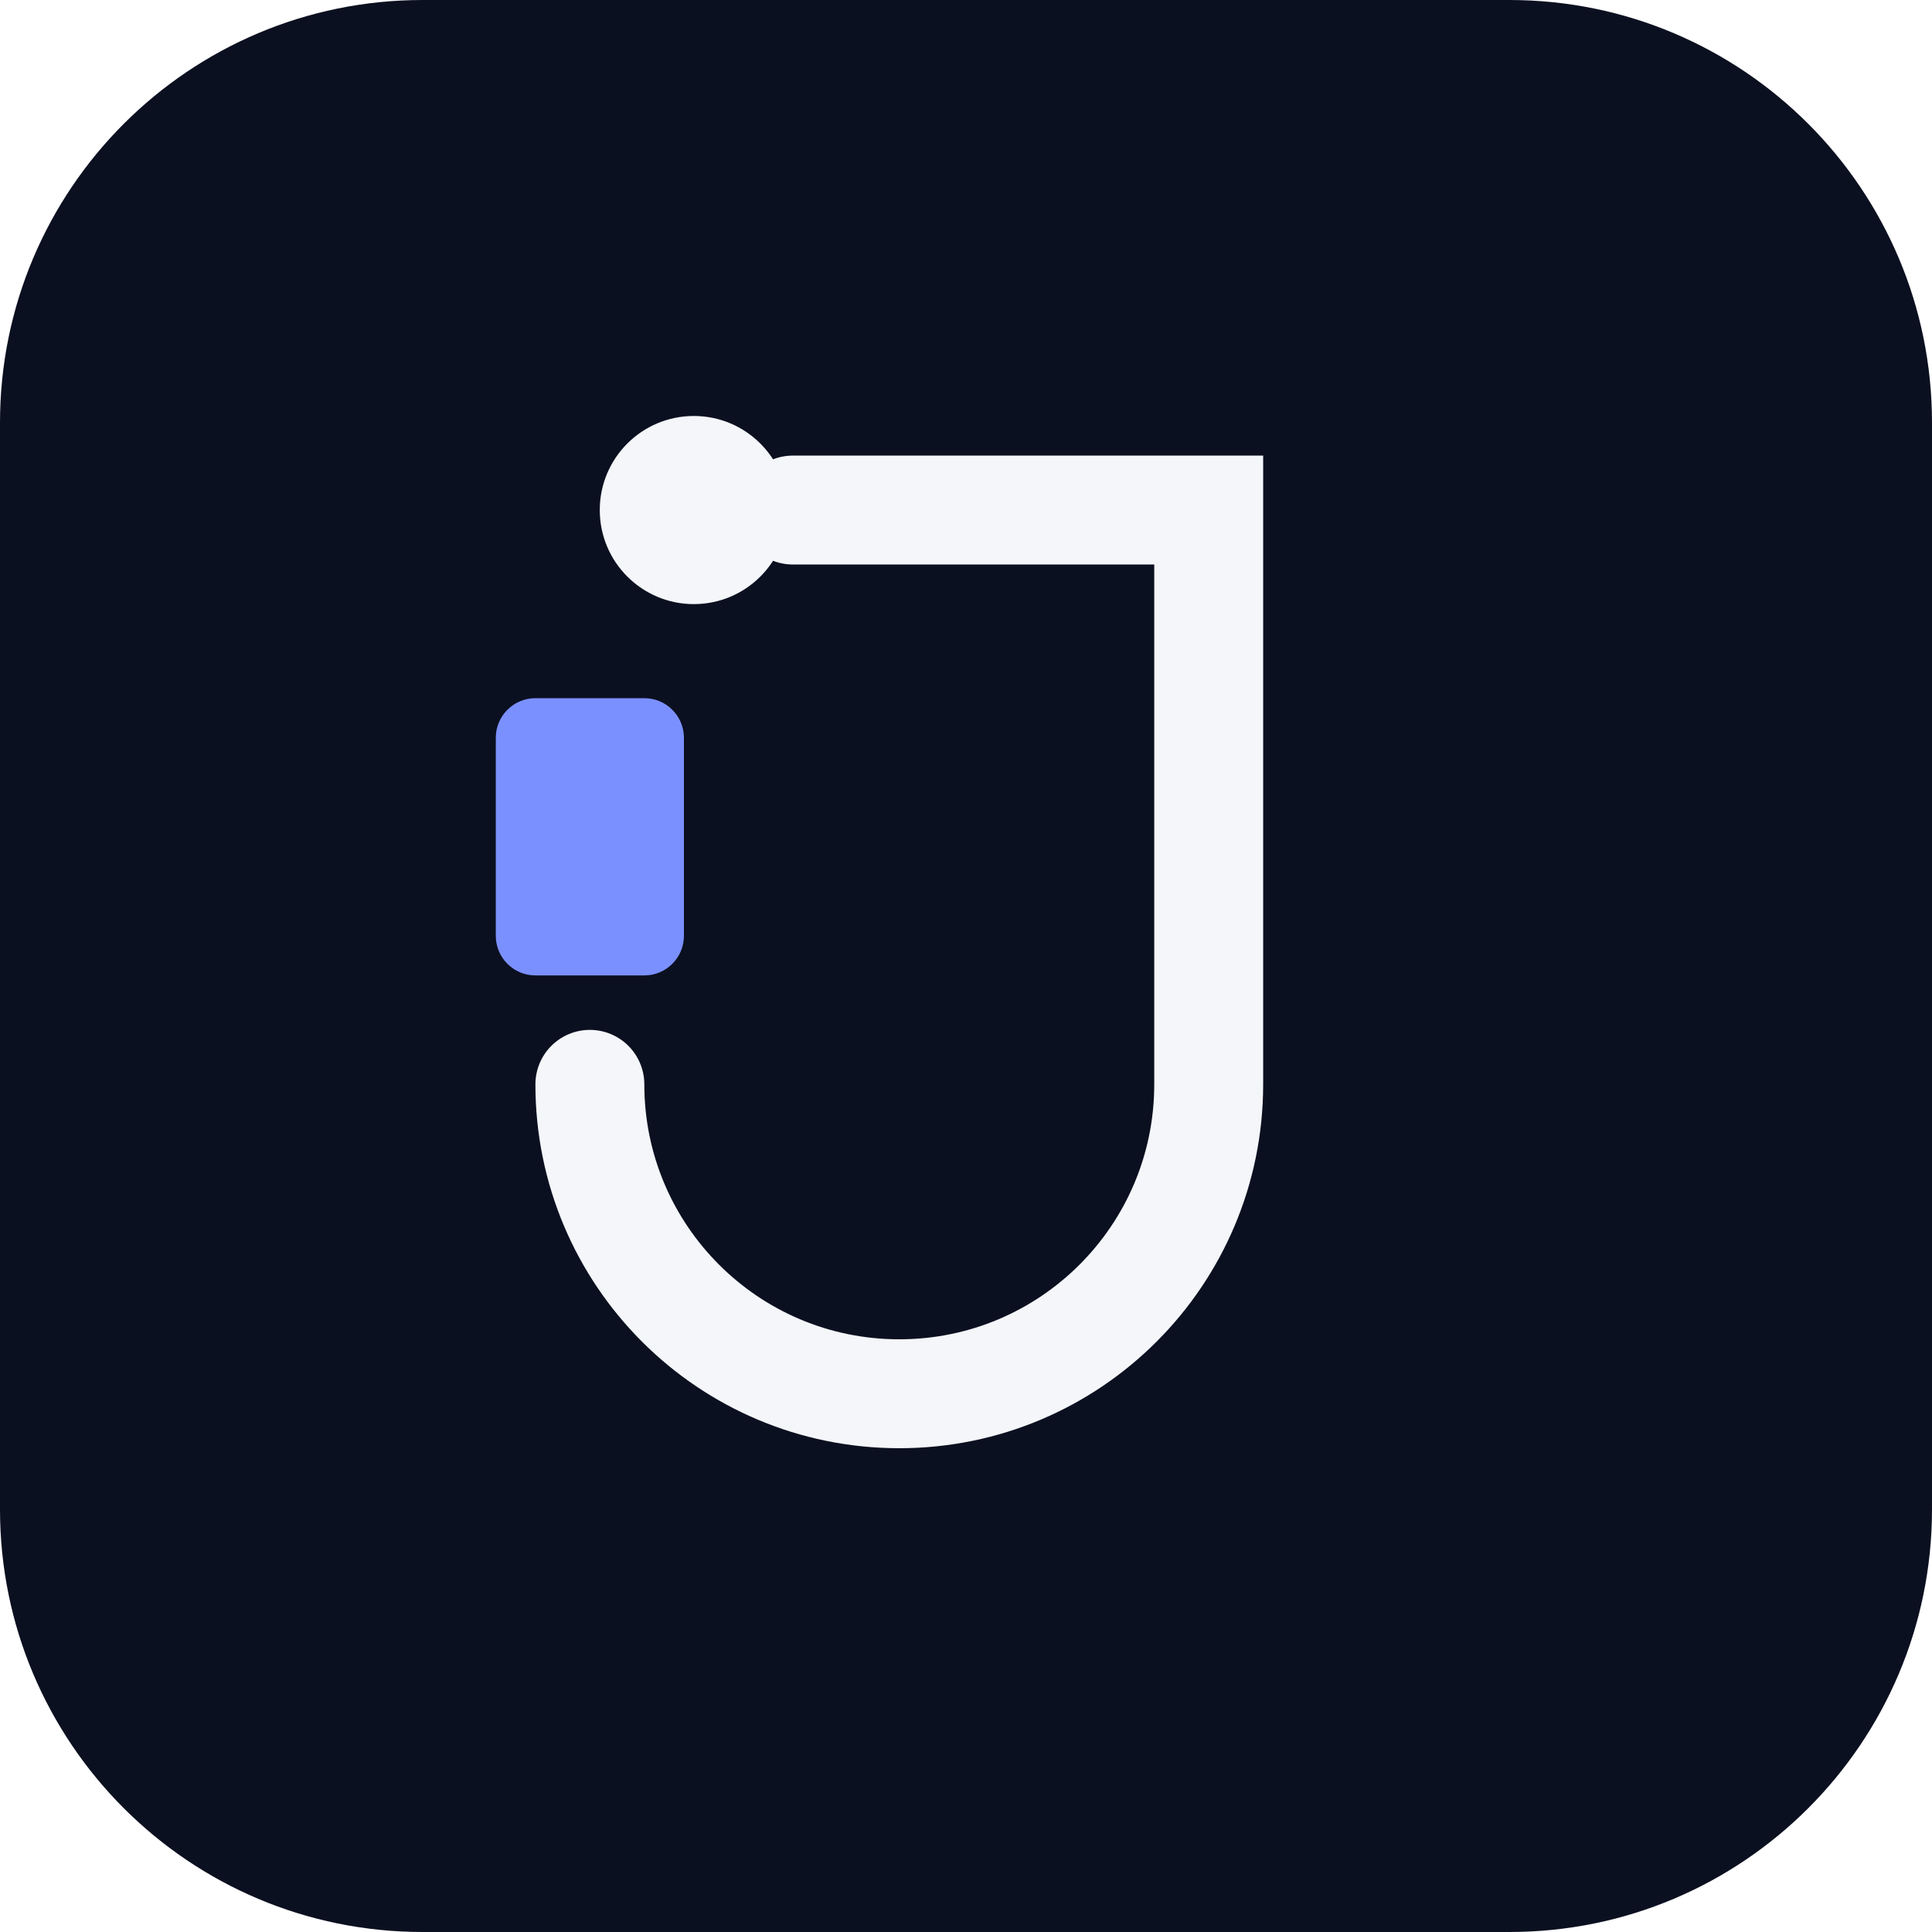
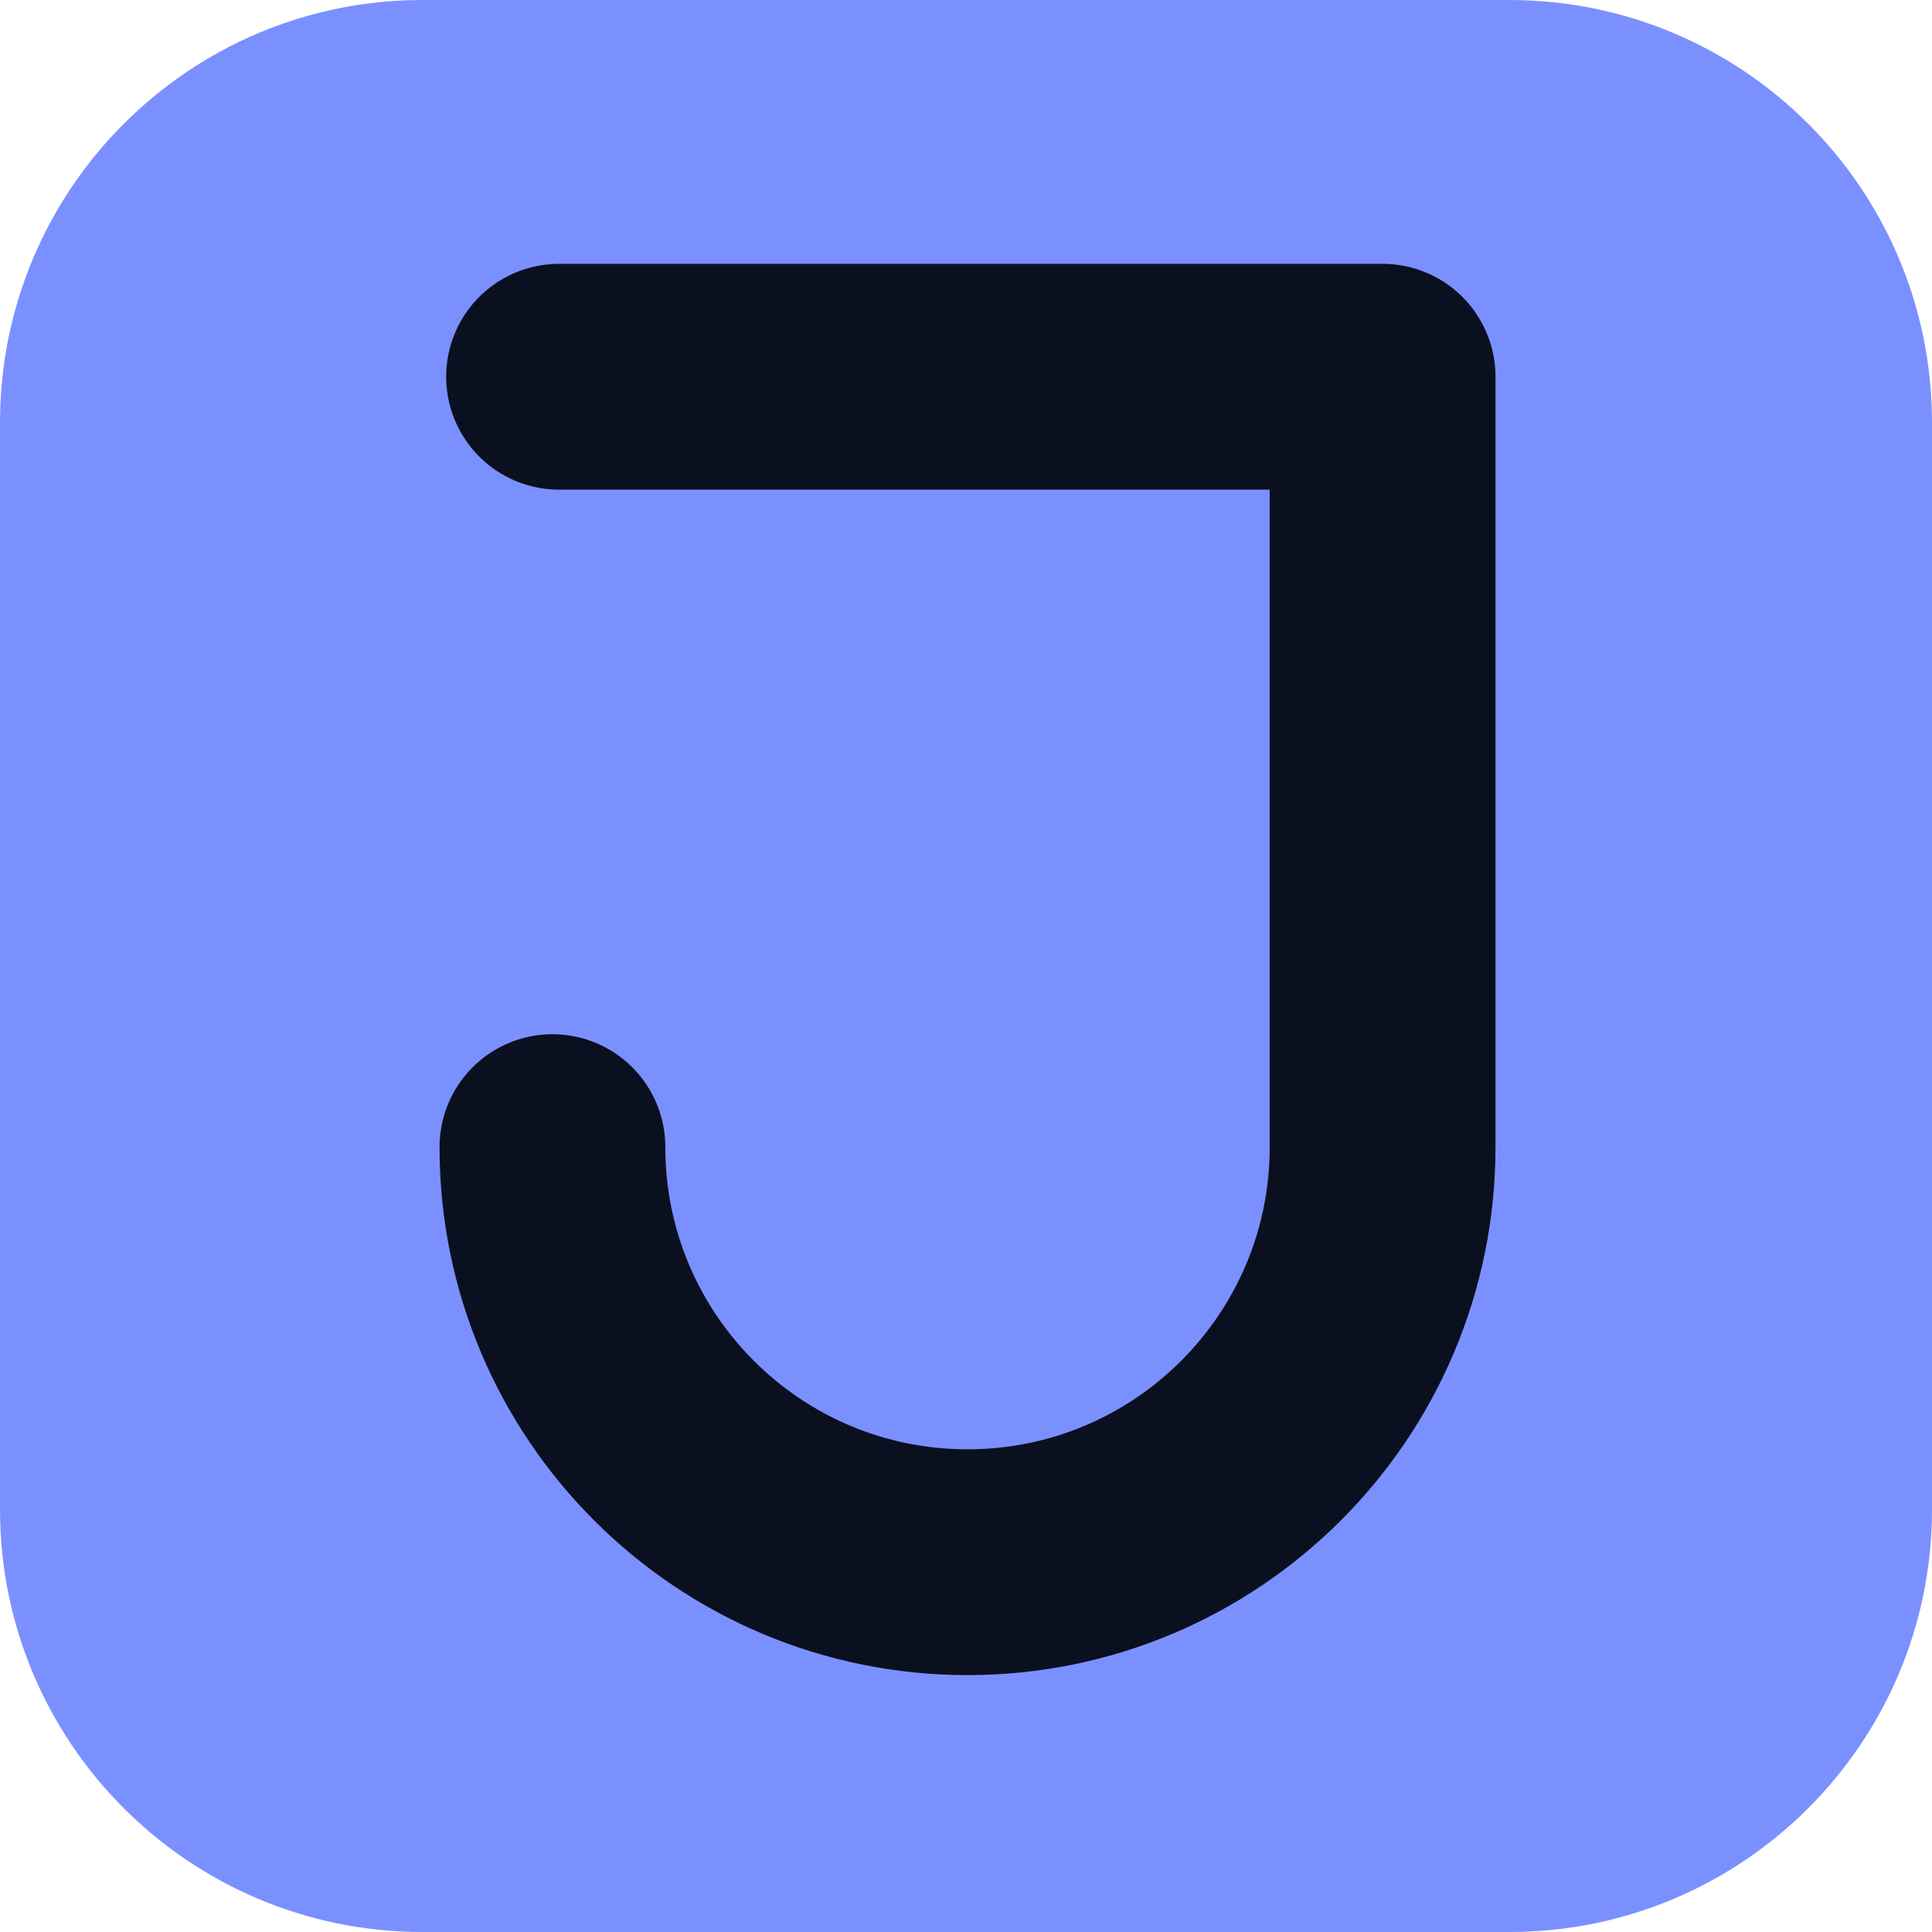
<svg xmlns="http://www.w3.org/2000/svg" viewBox="0 0 32 32">
-   <rect width="32" height="32" rx="7" fill="#0b1020" />
-   <g transform="translate(2.8 3.2) scale(0.82)">
-     <circle cx="10.6" cy="6.4" r="1.9" fill="#f4f6fa" />
-     <path d="M12.6 6.4H21V18a6.25 6.25 0 0 1-12.5 0" fill="none" stroke="#f4f6fa" stroke-width="2.2" stroke-linecap="round" />
-     <rect x="6.6" y="10.2" width="3.8" height="5.6" rx="0.8" fill="#7b90ff" />
+   <rect width="32" height="32" rx="7" fill="#7b90ff" />
+   <g transform="translate(-0.2 -0.8) scale(1.1)">
+     <path d="M8.6 6.4H21V18a6.25 6.25 0 0 1-12.5 0" fill="none" stroke="#0b1020" stroke-width="3.4" stroke-linecap="round" stroke-linejoin="round" />
  </g>
</svg>
